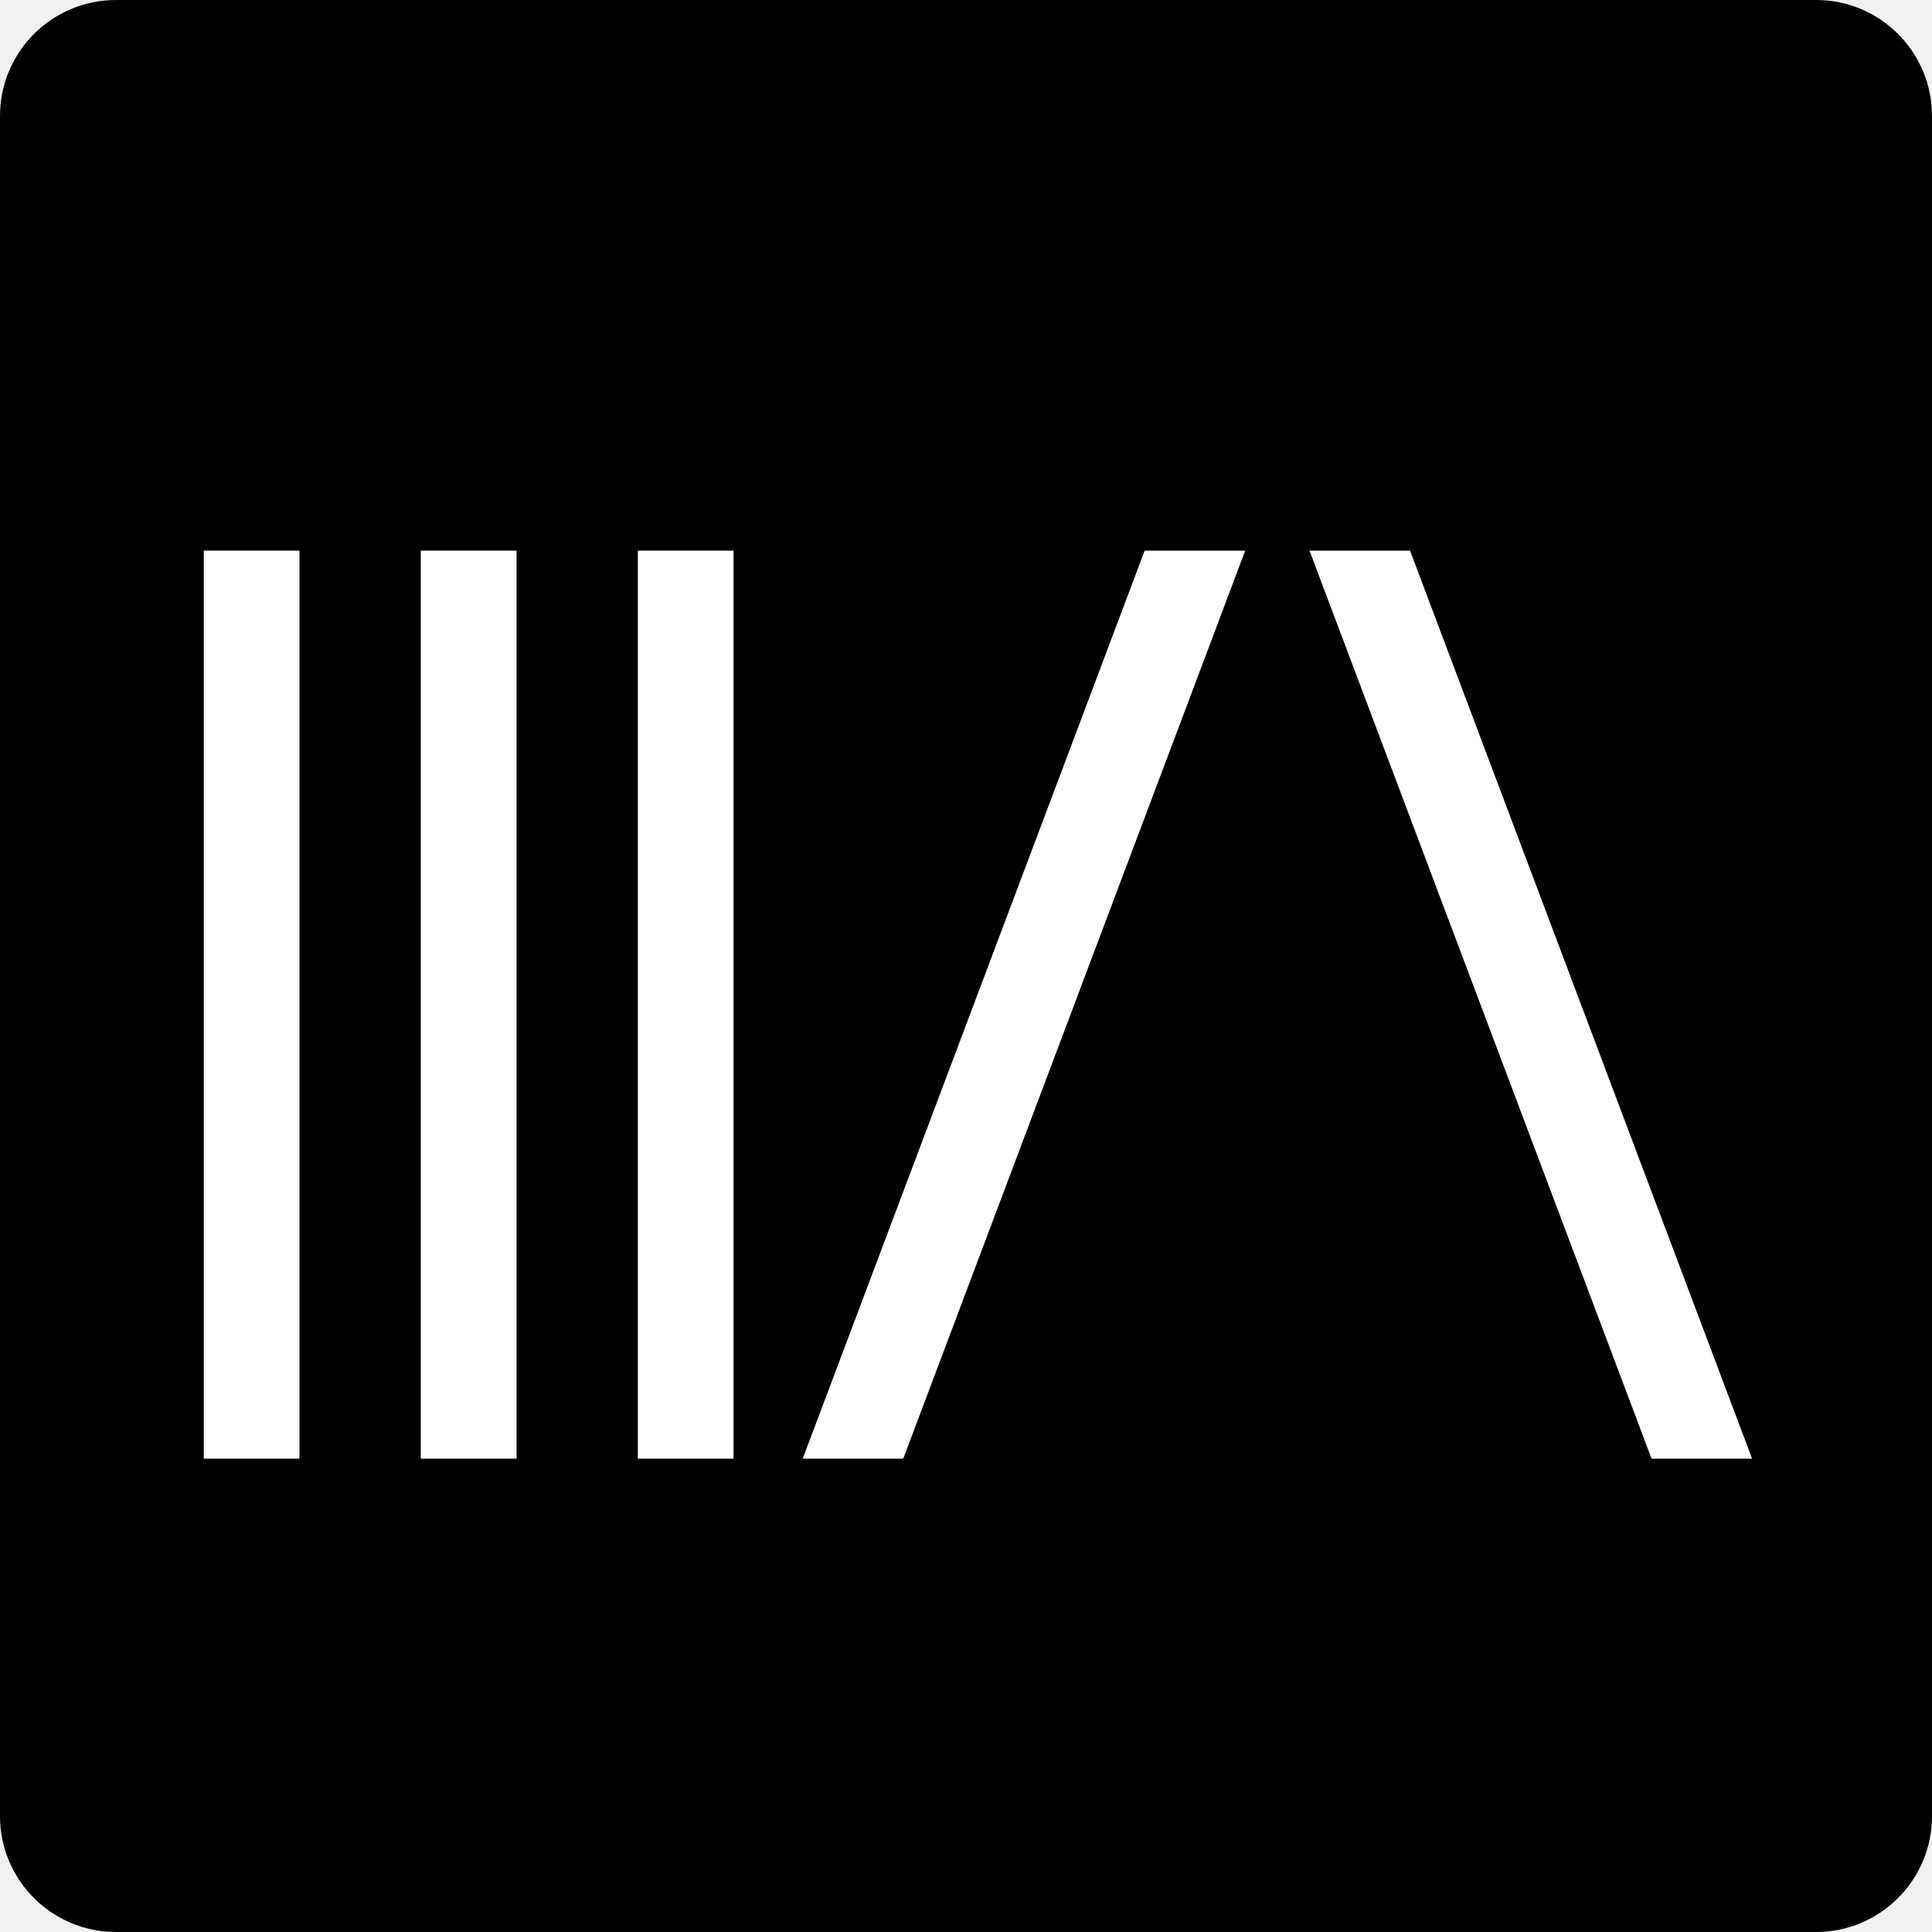
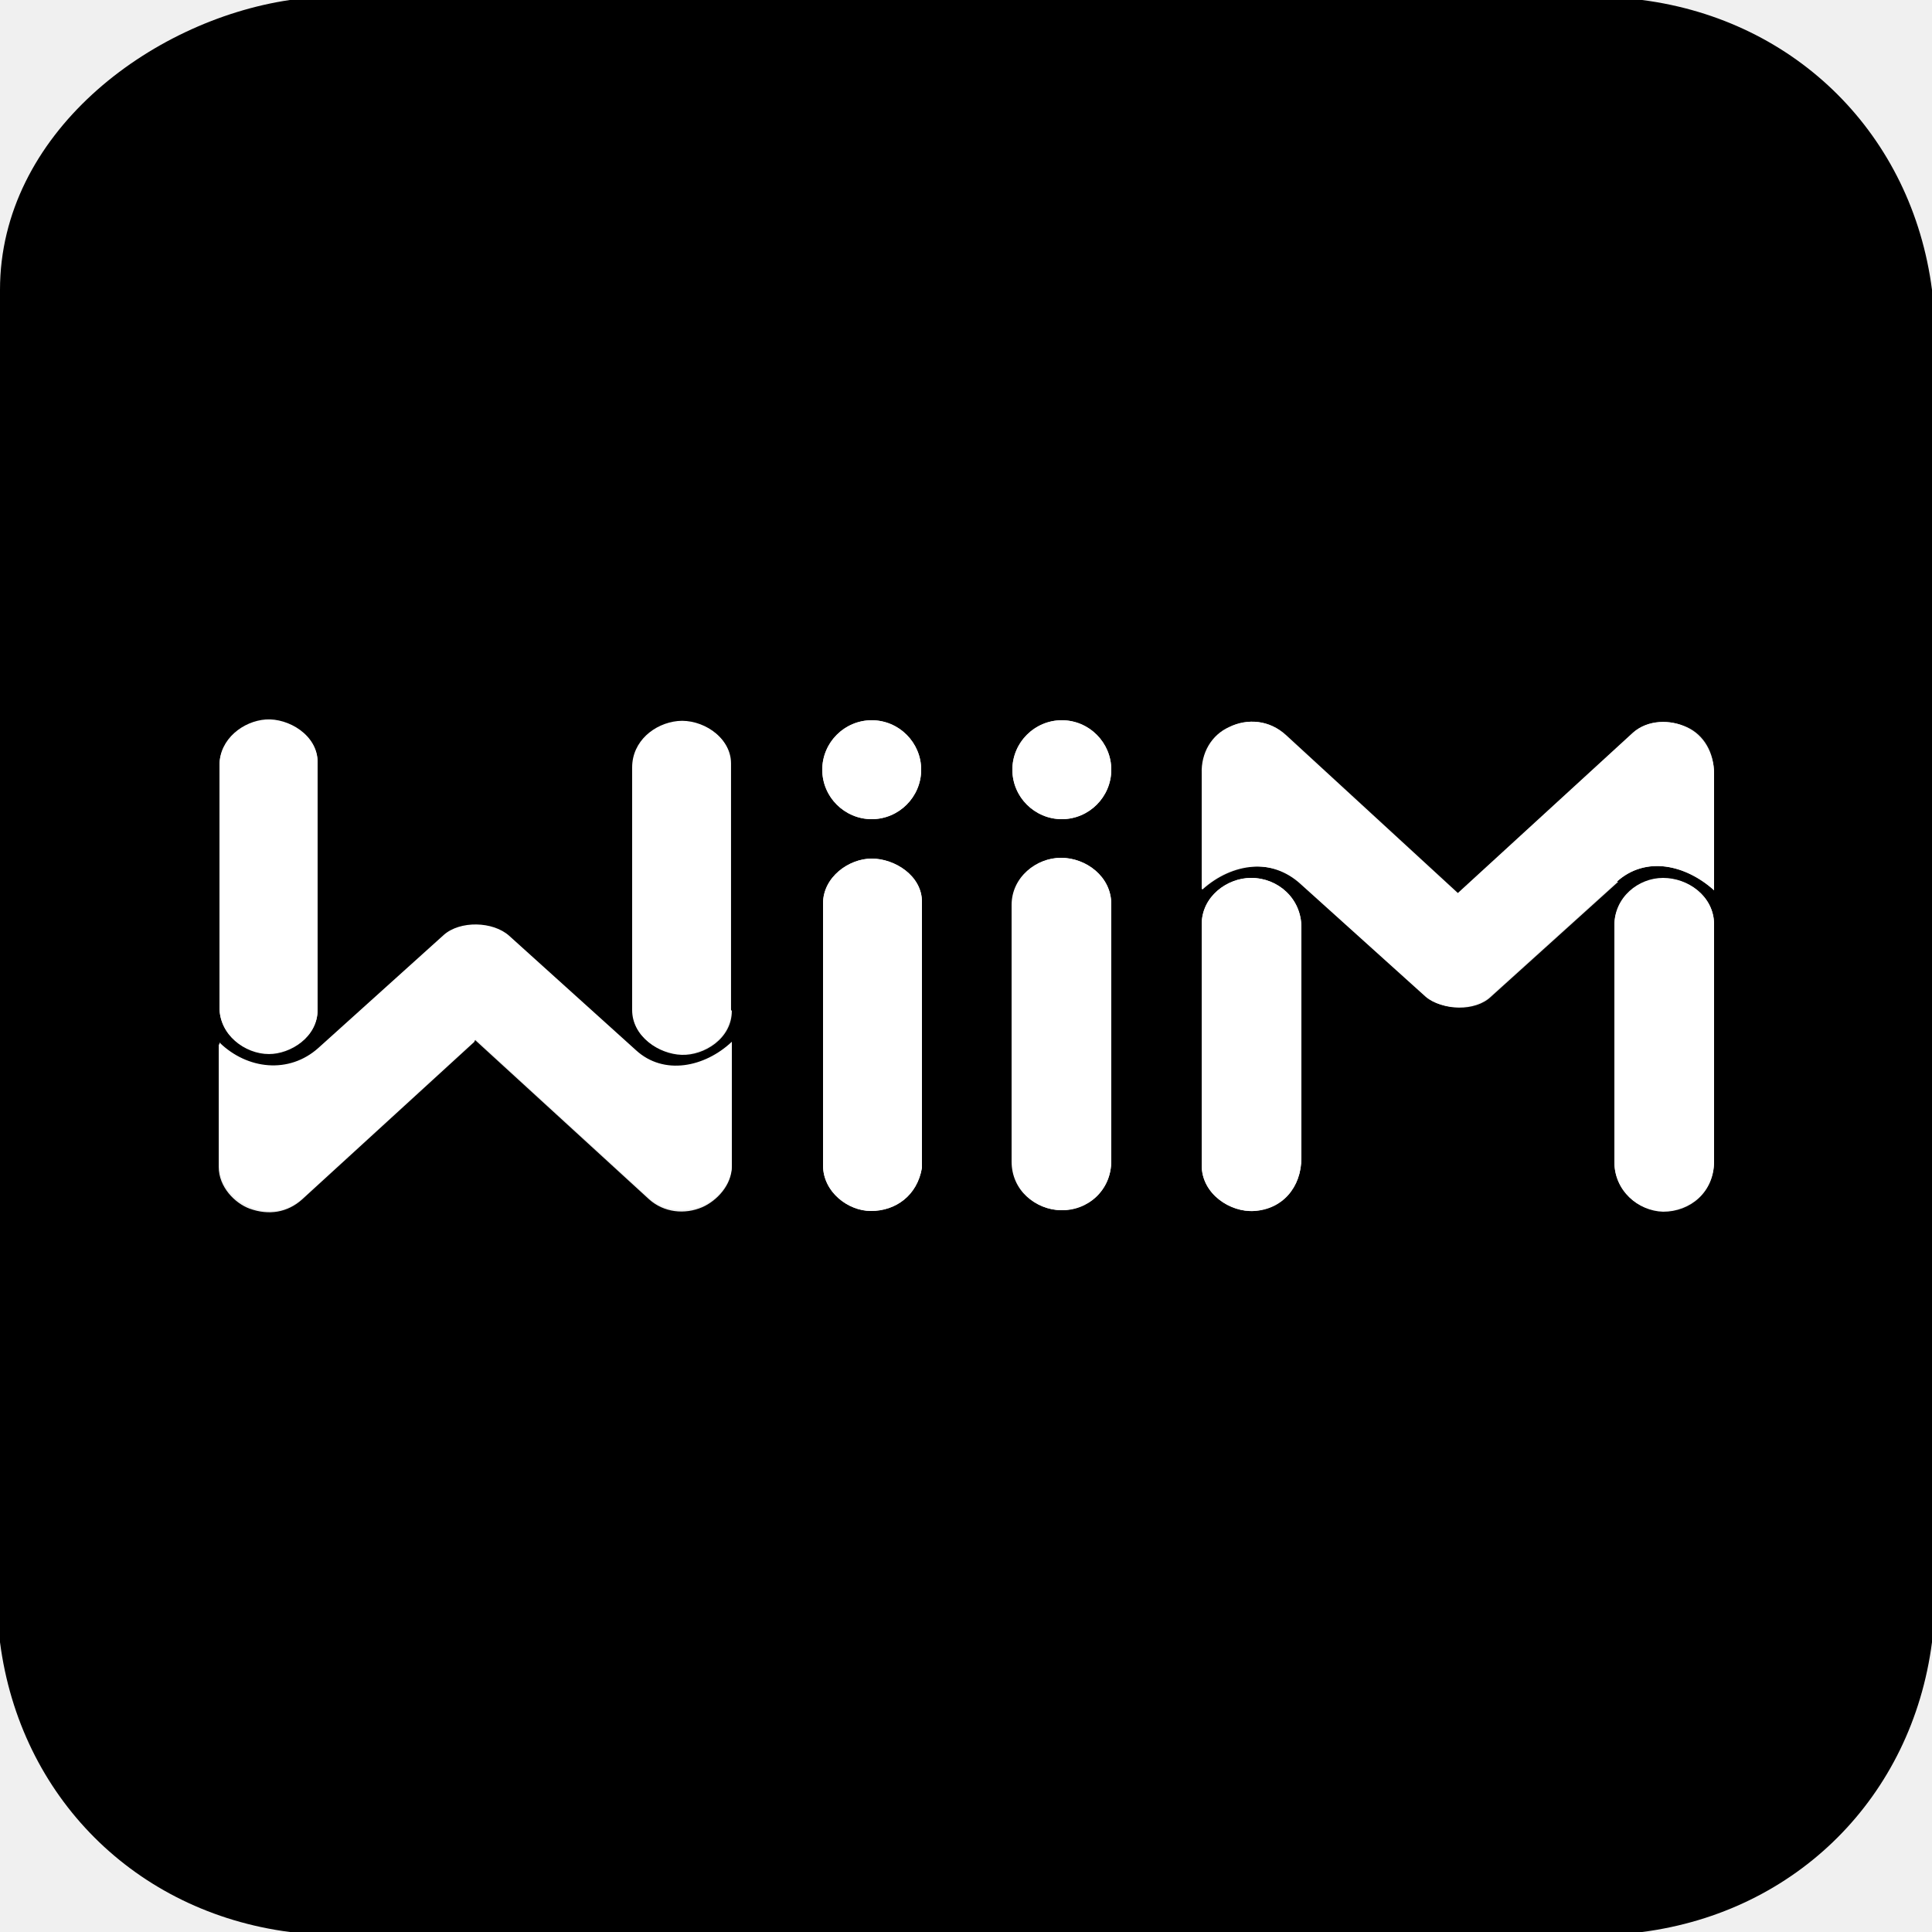
- <svg xmlns="http://www.w3.org/2000/svg" viewBox="0 0 25 25" version="1.1">
-   <g id="surface1">
-     <path style=" stroke:none;fill-rule:nonzero;fill:rgb(0%,0%,0%);fill-opacity:1;" d="M 1.5 0 L 23.5 0 C 24.328 0 25 0.672 25 1.5 L 25 23.5 C 25 24.328 24.328 25 23.5 25 L 1.5 25 C 0.672 25 0 24.328 0 23.5 L 0 1.5 C 0 0.672 0.672 0 1.5 0 Z M 1.5 0 " />
-     <path style=" stroke:none;fill-rule:nonzero;fill:rgb(100%,100%,100%);fill-opacity:1;" d="M 10.387 18.875 L 14.812 7.125 L 16.113 7.125 L 11.688 18.875 Z M 10.387 18.875 " />
-     <path style=" stroke:none;fill-rule:nonzero;fill:rgb(100%,100%,100%);fill-opacity:1;" d="M 21.371 18.875 L 16.945 7.125 L 18.246 7.125 L 22.672 18.875 Z M 21.371 18.875 " />
-     <path style=" stroke:none;fill-rule:nonzero;fill:rgb(100%,100%,100%);fill-opacity:1;" d="M 2.637 18.875 L 2.637 7.125 L 3.875 7.125 L 3.875 18.875 Z M 2.637 18.875 " />
-     <path style=" stroke:none;fill-rule:nonzero;fill:rgb(100%,100%,100%);fill-opacity:1;" d="M 5.445 18.875 L 5.445 7.125 L 6.684 7.125 L 6.684 18.875 Z M 5.445 18.875 " />
-     <path style=" stroke:none;fill-rule:nonzero;fill:rgb(100%,100%,100%);fill-opacity:1;" d="M 8.254 18.875 L 8.254 7.125 L 9.492 7.125 L 9.492 18.875 Z M 8.254 18.875 " />
+ <svg xmlns="http://www.w3.org/2000/svg" id="Layer_1" version="1.1" viewBox="0 0 25 25">
+   <defs>
+     <style>
+       .st0 {
+         fill: #fff;
+       }
+     </style>
+   </defs>
+   <path d="M21.25,0c2,.26,3.49,1.75,3.75,3.75v17.5c-.26,2-1.75,3.49-3.75,3.75H3.75c-2-.26-3.49-1.75-3.75-3.75V3.75C0,1.74,1.93.27,3.75,0h17.5ZM4.11,13.06v-3.19c0-.35-.38-.57-.67-.55s-.6.25-.6.59v3.13c0,.35.33.6.64.6.28,0,.63-.22.63-.57h0ZM9.46,13.07v-3.19c0-.35-.39-.57-.68-.54s-.59.26-.59.6v3.14c0,.34.34.56.63.57s.65-.21.65-.57h0ZM11.92,9.96c0-.35-.29-.64-.64-.64s-.64.29-.64.64.29.64.64.64.64-.29.64-.64ZM14.38,9.96c0-.35-.29-.64-.64-.64s-.64.29-.64.64.29.64.64.64.64-.29.64-.64ZM20.92,11.41c.38-.34.9-.22,1.26.11v-1.51c0-.27-.13-.5-.35-.6s-.5-.1-.69.07l-2.27,2.08-2.23-2.05c-.21-.19-.49-.22-.73-.1-.21.1-.36.33-.35.6v1.5c.39-.35.92-.41,1.29-.07l1.62,1.46c.2.18.62.19.82,0l1.65-1.49h-.02ZM11.93,15.11v-3.44c0-.34-.36-.56-.65-.56s-.63.24-.63.58v3.39c0,.35.33.59.62.59.32,0,.6-.2.66-.56ZM14.38,15.02v-3.32c0-.36-.33-.6-.65-.6s-.63.25-.63.61v3.32c0,.37.31.63.63.63.34,0,.65-.25.65-.64ZM16.84,14.98v-2.98c0-.37-.3-.64-.65-.64-.31,0-.64.24-.64.6v3.12c0,.37.37.61.68.59.36-.03.61-.3.61-.69ZM22.18,15.02v-3.06c0-.36-.34-.6-.66-.59s-.63.25-.63.61v3.06c0,.37.31.63.63.64.35,0,.66-.25.66-.65h0ZM6.15,13.46l2.25,2.06c.19.17.46.2.69.1.18-.08.38-.28.38-.53v-1.59c-.36.33-.88.44-1.25.11l-1.64-1.48c-.21-.19-.63-.2-.85-.01l-1.62,1.46c-.38.34-.92.28-1.28-.07v1.59c0,.26.21.47.4.54.25.09.49.05.68-.12l2.23-2.04v-.02Z" />
+   <g>
+     <g>
+       <path class="st0" d="M6.15,13.46l-2.23,2.04c-.19.17-.44.22-.68.12-.19-.07-.4-.28-.4-.54v-1.59c.36.35.9.41,1.28.07l1.62-1.46c.21-.19.64-.18.85.01l1.64,1.48c.36.33.89.22,1.24-.11v1.59c0,.25-.2.45-.38.53-.23.1-.5.07-.69-.1l-2.25-2.06v.02Z" />
+       <path class="st0" d="M4.11,13.06c0,.36-.35.57-.63.57-.32,0-.64-.24-.64-.6v-3.13c0-.34.31-.57.6-.59s.67.2.67.55v3.19h0Z" />
+       <path class="st0" d="M9.46,13.07c0,.36-.36.58-.65.57s-.63-.23-.63-.57v-3.14c0-.34.29-.57.59-.6s.68.19.68.54v3.19h0Z" />
+     </g>
+     <g>
+       <path class="st0" d="M20.92,11.41l-1.65,1.49c-.2.18-.62.17-.82,0l-1.62-1.46c-.37-.34-.9-.29-1.28.07v-1.5c-.01-.27.13-.5.35-.6.24-.12.53-.09.73.1l2.23,2.05,2.27-2.08c.19-.17.49-.17.69-.07s.36.33.36.6v1.51c-.37-.33-.89-.45-1.26-.11Z" />
+       <path class="st0" d="M16.84,14.98c0,.39-.25.67-.61.69-.31.02-.68-.22-.68-.59v-3.12c0-.36.33-.6.64-.6.34,0,.65.26.65.64,0,0,0,2.98,0,2.98Z" />
+       <path class="st0" d="M22.18,15.02c0,.4-.31.65-.66.65-.33,0-.63-.27-.63-.64v-3.06c0-.36.31-.61.63-.61s.65.23.66.59v3.06h0Z" />
+     </g>
+     <g>
+       <path class="st0" d="M14.38,15.02c0,.39-.31.65-.65.64s-.64-.26-.64-.63v-3.32c0-.36.32-.61.64-.61s.65.24.65.6c0,0,0,3.32,0,3.32Z" />
+       <circle class="st0" cx="13.74" cy="9.96" r=".64" />
+     </g>
+     <g>
+       <path class="st0" d="M11.93,15.11c-.06.36-.34.56-.66.56-.3,0-.62-.25-.62-.59v-3.39c0-.34.33-.58.63-.58s.65.22.65.56c0,0,0,3.44,0,3.44Z" />
+       <circle class="st0" cx="11.28" cy="9.96" r=".64" />
+     </g>
  </g>
</svg>
